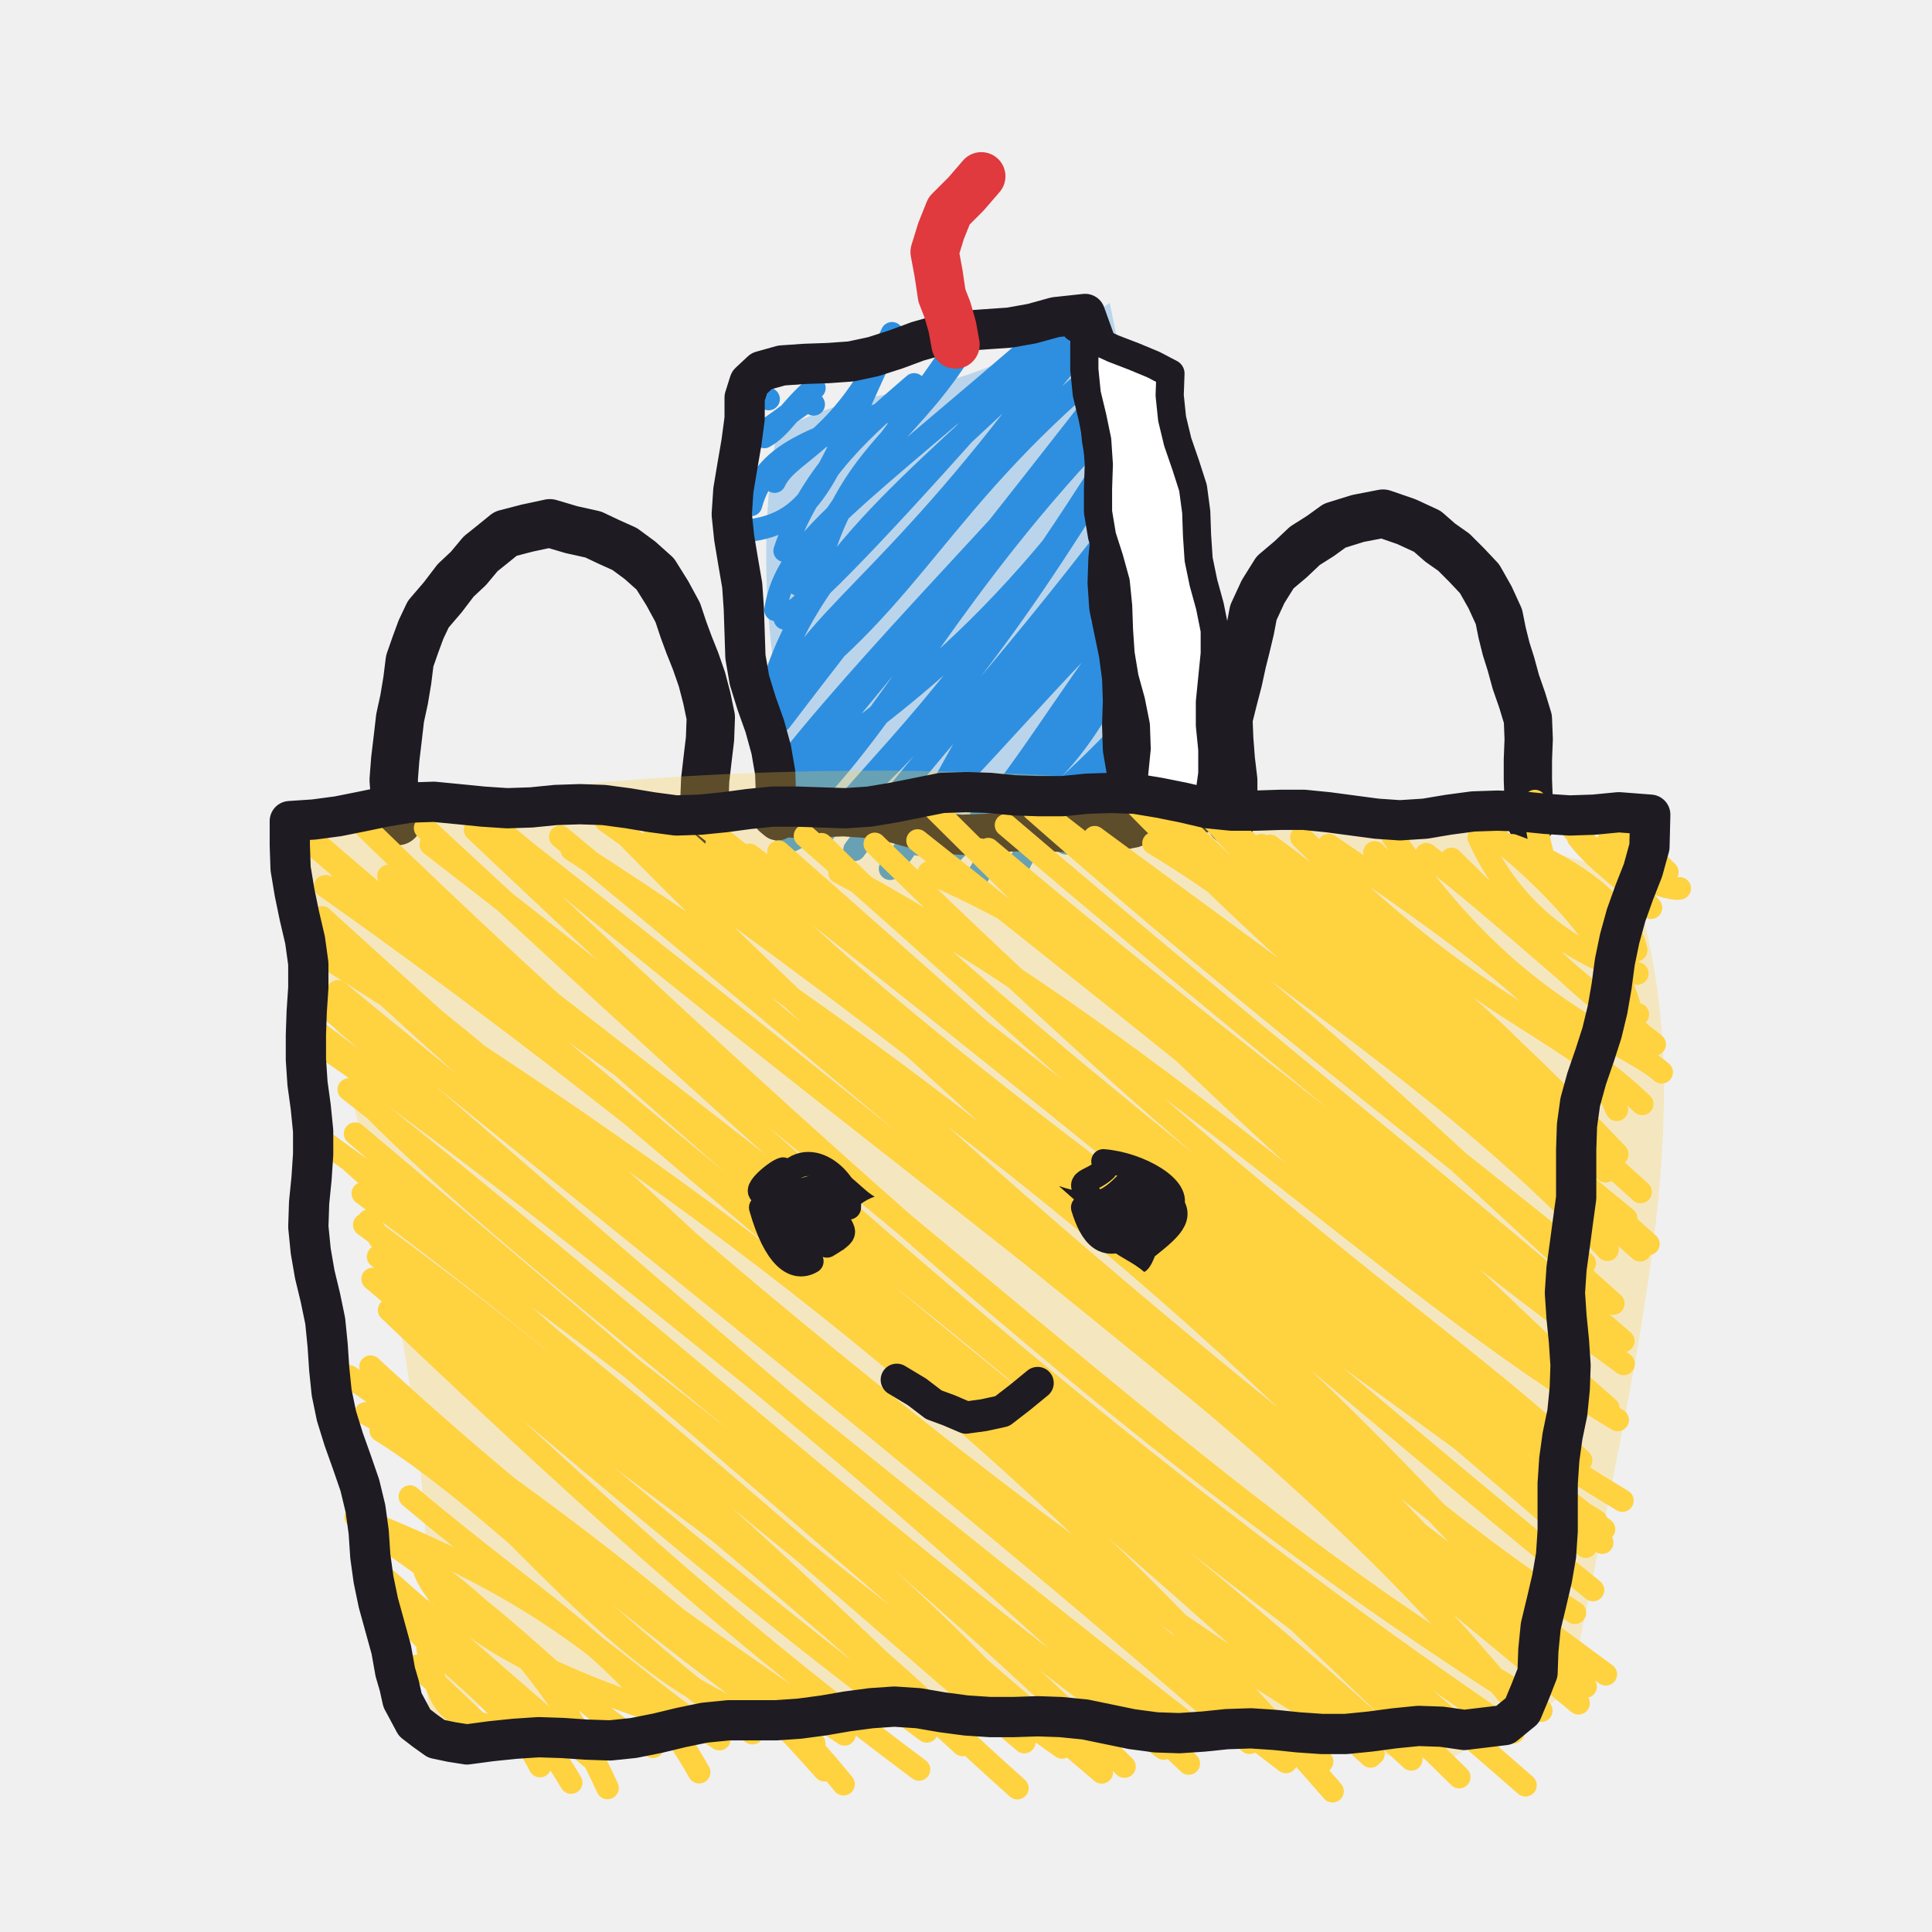
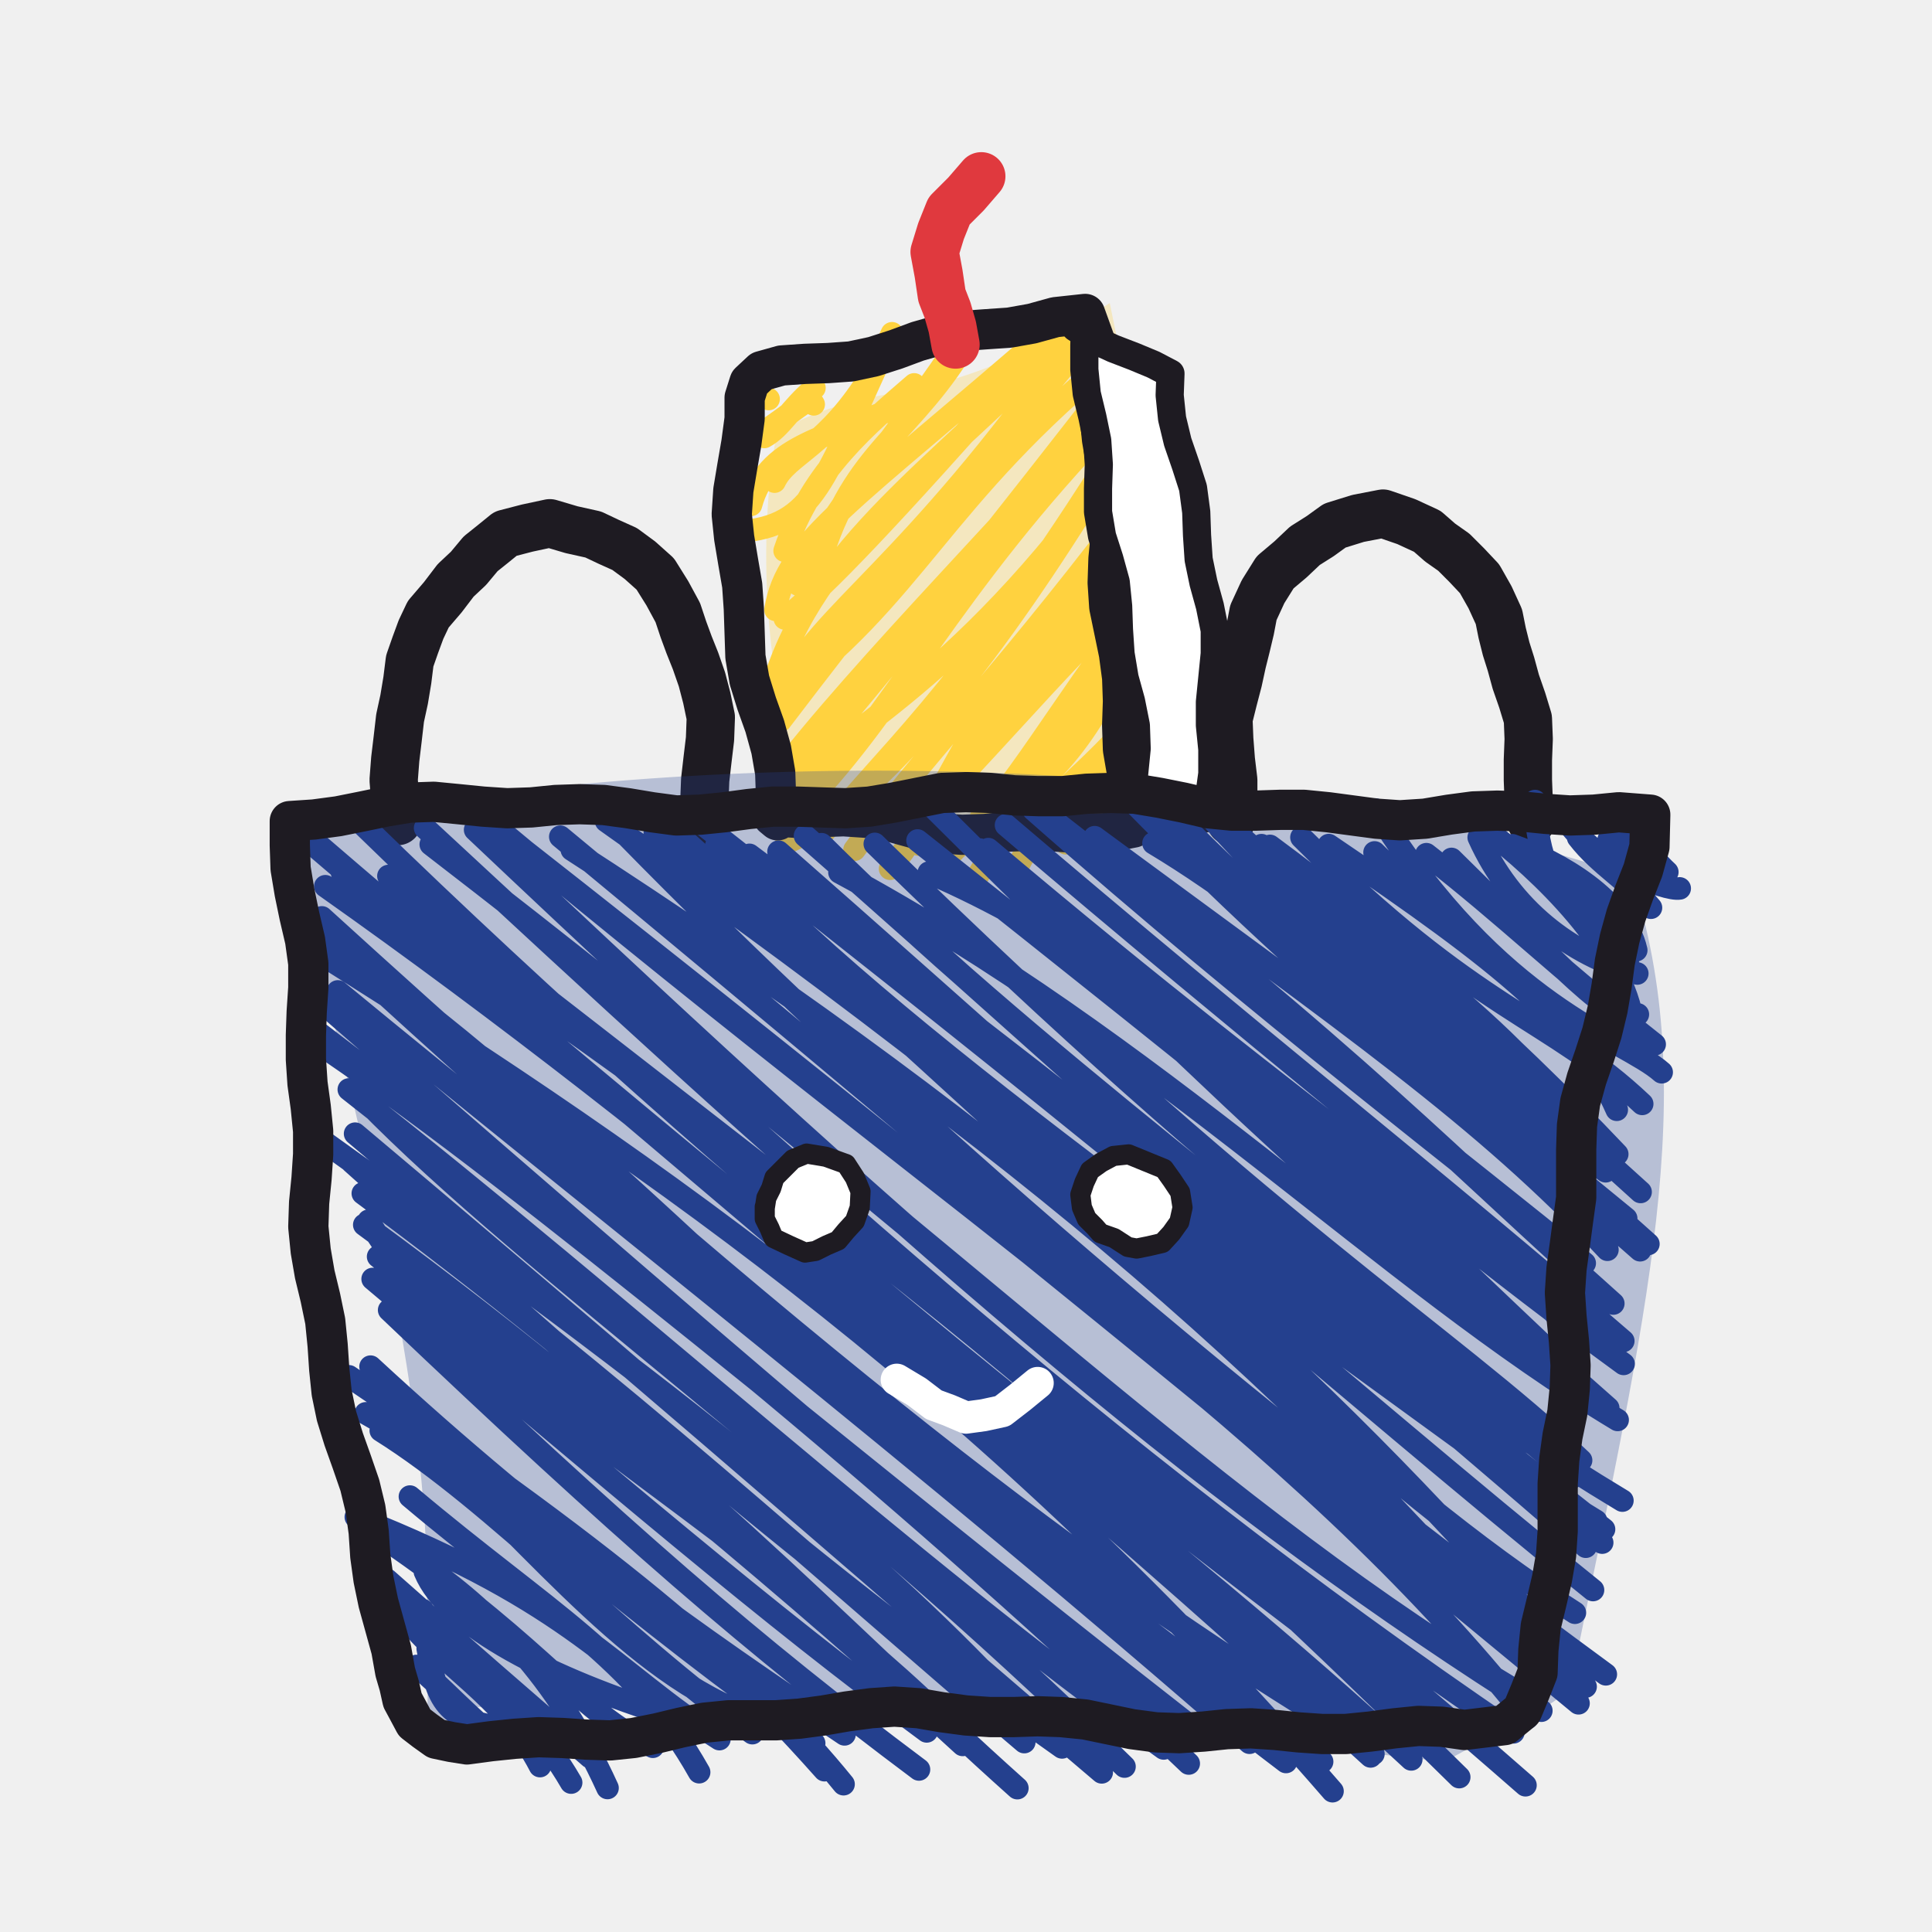
<svg xmlns="http://www.w3.org/2000/svg" viewBox="0 0 240 240" width="240" height="240">
  <path d="M49.4 102.0L49.1 99.4L48.9 96.9L49.1 94.3L49.4 91.8L49.7 89.2L50.2 86.9L50.6 84.5L50.9 82.1L51.6 80.1L52.3 78.2L53.2 76.3L55.0 74.2L56.6 72.1L58.2 70.6L59.7 68.8L61.2 67.6L62.8 66.3L65.5 65.6L68.3 65.0L71.0 65.8L73.7 66.4L75.6 67.3L77.6 68.2L79.5 69.6L81.4 71.3L82.9 73.7L84.2 76.1L84.9 78.2L85.6 80.1L86.4 82.1L87.2 84.4L87.8 86.7L88.3 89.1L88.2 91.8L87.9 94.3L87.6 96.9L87.5 99.5L87.6 102.0" fill="none" stroke="#1E1B22" stroke-width="6" stroke-linecap="round" stroke-linejoin="round" />
  <path d="M152.9 102.0L153.2 99.5L153.2 96.9L152.9 94.4L152.7 91.8L152.6 89.3L153.2 86.9L153.8 84.6L154.3 82.3L154.8 80.3L155.3 78.2L155.7 76.1L156.9 73.5L158.4 71.1L160.3 69.5L162.1 67.8L164.0 66.6L165.8 65.3L168.7 64.4L171.8 63.8L174.7 64.8L177.3 66.0L178.9 67.4L180.6 68.6L182.2 70.2L183.8 71.9L185.1 74.2L186.2 76.6L186.6 78.6L187.1 80.6L187.7 82.5L188.3 84.7L189.1 87.0L189.8 89.3L189.9 91.8L189.8 94.4L189.8 96.9L189.9 99.5L190.2 102.0" fill="none" stroke="#1E1B22" stroke-width="6" stroke-linecap="round" stroke-linejoin="round" />
  <g transform="translate(3 2)">
-     <path d="M101.33 107.88 C91.2 87.69, 91.02 64.77, 93.52 51.68 C94.53 46.92, 87.18 45.31, 95.64 50.55 C108.51 44.48, 113.14 49.47, 134.86 35.65 C139.16 56.37, 142.38 79.5, 144.61 101.25 C124.69 95.24, 114.57 103.26, 99.47 100.94" fill="#2E8FE0" opacity="0.28" />
-     <path d="M92.48 47.57 C92.48 47.57, 92.48 47.57, 92.48 47.57 M92.48 47.57 C92.48 47.57, 92.48 47.57, 92.48 47.57 M91 52.21 C95.89 49.1, 97.46 46.98, 98.08 48.23 M91.94 52.28 C94.08 51.1, 95.18 48.71, 98.17 46.19 M90.29 60.72 C92.25 53.47, 99.1 52.55, 109.03 48.32 M93.22 57.83 C94.85 54.38, 99.71 53.7, 105.43 44.18 M89.58 63.97 C98.62 63.03, 99.66 56.66, 107.81 39.4 M94.47 66.42 C97.87 56.32, 104.94 50.63, 110.56 45.75 M98.19 70.58 C101.68 55.09, 109.19 52.83, 116.07 42.11 M96.17 70.63 C98.36 63.92, 106.09 55.22, 115.51 41.44 M93.34 73.76 C94.63 65.24, 102.94 60.31, 127.68 38.78 M94.49 74.83 C99.48 70.93, 107.8 62.06, 123.75 44.06 M93.02 83.12 C98.24 65.79, 113.66 55.94, 129.59 39.6 M94.1 83.82 C99.36 73.65, 109.81 68.79, 130.03 40.27 M93.15 84.9 C110.95 72.01, 113.62 59.9, 136.11 41.7 M93.96 87.54 C103.58 74.92, 111.42 64.93, 133 38.88 M93.1 95.12 C104.08 80.62, 124.68 60.4, 138.58 43.74 M96.43 93.53 C111.6 75.63, 123.71 60.05, 133.3 47.79 M93.32 97.42 C100.95 88.87, 117.12 82.86, 137.94 52.27 M95.73 99.13 C108.29 86.76, 114.73 71.23, 135.27 50.02 M94.67 102.74 C105.44 97.86, 118.66 81.67, 131.47 61.31 M99.18 101.61 C106.46 92.28, 115.77 85.04, 134.1 56.13 M107.57 105.92 C116.39 95.11, 117.26 82.13, 140.27 64.86 M103.15 103.56 C112.35 90.95, 119.76 84.16, 136.45 62.33 M109.65 101.23 C119.13 92.41, 135.17 72.54, 140.98 69.97 M111.09 102.91 C119.01 89.76, 127.36 78.73, 135.75 69.14 M118.36 106.98 C123.15 99.14, 129.56 89.02, 136.72 76.15 M115.32 103.89 C123.2 96.06, 128.62 85.84, 137.96 73.7 M123.64 101.54 C122.65 90.02, 132 84.95, 136.89 78.82 M118.84 99.56 C127.32 96.81, 133.86 86.86, 136.88 78.8 M123.34 105.93 C125.15 101.49, 131.03 95.61, 141.66 87.2 M123.18 102.32 C127.44 96.89, 130.82 95.52, 139.86 85.2 M130.59 101.47 C131.1 101.44, 135.87 93.75, 140.37 90.07 M129.4 102.75 C133.29 98.18, 135.89 93.3, 138.51 91.29 M135.02 101.57 C136.17 100.12, 136.21 101.17, 138.84 97.81 M135.19 101.6 C135.72 100.6, 137.08 100.28, 139.11 97.8" fill="none" stroke="#2E8FE0" stroke-width="2.8" stroke-linecap="round" stroke-linejoin="round" />
+     <path d="M101.33 107.88 C91.2 87.69, 91.02 64.77, 93.52 51.68 C94.53 46.92, 87.18 45.31, 95.64 50.55 C108.51 44.48, 113.14 49.47, 134.86 35.65 C139.16 56.37, 142.38 79.5, 144.61 101.25 C124.69 95.24, 114.57 103.26, 99.47 100.94" fill="#FFD23F" opacity="0.28" />
+     <path d="M92.48 47.57 C92.48 47.57, 92.48 47.57, 92.48 47.57 M92.48 47.57 C92.48 47.57, 92.48 47.57, 92.48 47.57 M91 52.21 C95.89 49.1, 97.46 46.98, 98.08 48.23 M91.94 52.28 C94.08 51.1, 95.18 48.71, 98.17 46.19 M90.29 60.72 C92.25 53.47, 99.1 52.55, 109.03 48.32 M93.22 57.83 C94.85 54.38, 99.71 53.7, 105.43 44.18 M89.58 63.97 C98.62 63.03, 99.66 56.66, 107.81 39.4 M94.47 66.42 C97.87 56.32, 104.94 50.63, 110.56 45.75 M98.19 70.58 C101.68 55.09, 109.19 52.83, 116.07 42.11 M96.17 70.63 C98.36 63.92, 106.09 55.22, 115.51 41.44 M93.34 73.76 C94.63 65.24, 102.94 60.31, 127.68 38.78 M94.49 74.83 C99.48 70.93, 107.8 62.06, 123.75 44.06 M93.02 83.12 C98.24 65.79, 113.66 55.94, 129.59 39.6 M94.1 83.82 C99.36 73.65, 109.81 68.79, 130.03 40.27 M93.15 84.9 C110.95 72.01, 113.62 59.9, 136.11 41.7 M93.96 87.54 C103.58 74.92, 111.42 64.93, 133 38.88 M93.1 95.12 C104.08 80.62, 124.68 60.4, 138.58 43.74 M96.43 93.53 C111.6 75.63, 123.71 60.05, 133.3 47.79 M93.32 97.42 C100.95 88.87, 117.12 82.86, 137.94 52.27 M95.73 99.13 C108.29 86.76, 114.73 71.23, 135.27 50.02 M94.67 102.74 C105.44 97.86, 118.66 81.67, 131.47 61.31 M99.18 101.61 C106.46 92.28, 115.77 85.04, 134.1 56.13 M107.57 105.92 C116.39 95.11, 117.26 82.13, 140.27 64.86 M103.15 103.56 C112.35 90.95, 119.76 84.16, 136.45 62.33 M109.65 101.23 C119.13 92.41, 135.17 72.54, 140.98 69.97 M111.09 102.91 C119.01 89.76, 127.36 78.73, 135.75 69.14 M118.36 106.98 C123.15 99.14, 129.56 89.02, 136.72 76.15 M115.32 103.89 C123.2 96.06, 128.62 85.84, 137.96 73.7 M123.64 101.54 C122.65 90.02, 132 84.95, 136.89 78.82 M118.84 99.56 C127.32 96.81, 133.86 86.86, 136.88 78.8 M123.34 105.93 C125.15 101.49, 131.03 95.61, 141.66 87.2 M123.18 102.32 C127.44 96.89, 130.82 95.52, 139.86 85.2 M130.59 101.47 C131.1 101.44, 135.87 93.75, 140.37 90.07 M129.4 102.75 C133.29 98.18, 135.89 93.3, 138.51 91.29 M135.02 101.57 C136.17 100.12, 136.21 101.17, 138.84 97.81 M135.19 101.6 C135.72 100.6, 137.08 100.28, 139.11 97.8" fill="none" stroke="#FFD23F" stroke-width="2.8" stroke-linecap="round" stroke-linejoin="round" />
  </g>
  <path d="M96.6 101.9L96.4 98.9L96.3 96.0L95.8 93.1L95.0 90.2L94.0 87.4L93.1 84.5L92.6 81.6L92.5 78.6L92.4 75.6L92.2 72.7L91.7 69.8L91.2 66.8L90.9 63.9L91.1 60.9L91.6 57.9L92.1 55.0L92.5 52.0L92.5 49.4L93.1 47.5L94.6 46.1L97.1 45.4L100.0 45.2L102.9 45.1L105.7 44.9L108.5 44.3L111.3 43.4L114.0 42.4L116.8 41.6L119.7 41.1L122.5 40.9L125.4 40.7L128.2 40.2L131.1 39.4L134.8 39.0L136.1 42.6L136.5 45.6L136.5 48.6L136.6 51.6L136.9 54.6L137.4 57.5L137.9 60.5L138.1 63.4L138.0 66.4L137.7 69.4L137.6 72.4L137.8 75.4L138.4 78.3L139.0 81.2L139.4 84.2L139.5 87.1L139.4 90.1L139.5 93.1L140.0 96.0L140.6 99.0L140.8 102.8L137.2 103.5L134.2 103.5L131.2 103.3L128.3 103.2L125.3 103.3L122.4 103.6L119.5 103.7L116.5 103.5L113.6 102.9L110.7 102.1L107.8 101.6L104.8 101.4L101.9 101.5L99.0 101.6L96.0 101.4Z" fill="none" stroke="#1E1B22" stroke-width="5" stroke-linecap="round" stroke-linejoin="round" />
  <path d="M133.6 40.7L135.9 42.2L138.3 43.3L140.9 44.3L143.3 45.3L145.4 46.4L145.3 49.1L145.6 52.0L146.3 54.9L147.3 57.8L148.2 60.6L148.6 63.6L148.7 66.5L148.9 69.5L149.5 72.4L150.3 75.3L150.9 78.3L150.9 81.2L150.6 84.2L150.3 87.2L150.3 90.1L150.6 93.1L150.6 96.1L150.2 99.0L149.6 101.7L147.5 101.0L145.0 100.9L142.5 101.1L140.5 101.6L140.6 99.0L140.9 96.0L141.2 93.0L141.1 90.1L140.5 87.1L139.7 84.2L139.2 81.2L139.0 78.2L138.9 75.3L138.6 72.3L137.8 69.4L136.9 66.6L136.4 63.6L136.4 60.7L136.5 57.7L136.3 54.7L135.7 51.8L135.0 48.9L134.7 45.9L134.7 42.9L134.8 39.8Z" fill="#FFFFFF" stroke="#1E1B22" stroke-width="3.5" stroke-linecap="round" stroke-linejoin="round" />
  <path d="M118.7 42.8L118.3 40.6L117.7 38.5L117.0 36.7L116.6 34.0L116.1 31.3L116.9 28.7L117.9 26.2L120.0 24.1L121.9 21.9" fill="none" stroke="#E0393E" stroke-width="6" stroke-linecap="round" stroke-linejoin="round" />
  <g transform="translate(3 2)">
-     <path d="M40.01 99.34 C90.38 90.24, 155.09 91.84, 199.7 106.93 C208.33 133.53, 201.68 160.53, 192.16 207.07 C191.73 209.51, 181.5 213.89, 176.51 216.83 C134.26 212.15, 103.34 209.49, 56.11 210.05 C47.73 219.5, 50.95 210.08, 49.89 202.1 C51.3 177.06, 43.66 144.22, 33.1 104.2" fill="#FFD23F" opacity="0.28" />
-     <path d="M51.49 213.99 C51.49 213.99, 51.49 213.99, 51.49 213.99 M51.49 213.99 C51.49 213.99, 51.49 213.99, 51.49 213.99 M60.63 212.8 C52.6 211.82, 51.38 209.93, 50.13 202.77 M58.87 214.15 C55.1 211.15, 51.67 207.35, 48.74 204.95 M67.95 219.44 C61.1 207.63, 56.35 211.05, 49.49 198 M64.08 217.39 C59.48 208.53, 52.22 205.32, 46.75 198.24 M72.47 220.11 C66.05 206.02, 57.68 197.98, 49.16 192.06 M70.3 216.28 C61.95 209.02, 54.32 202.44, 45.07 194.23 M80.28 211.16 C65.46 206.54, 52.58 200.03, 49.78 193.24 M78.1 214.99 C69.1 210.78, 64.87 203.14, 46.26 190.17 M86.37 214.04 C73.12 205.63, 68.45 197.17, 41.2 186.45 M83.85 218.15 C75.85 203.92, 65.06 198.35, 47.92 183.91 M89.25 210.77 C74.33 204.91, 61.27 187.43, 46.17 174.16 M90.46 213.3 C73.85 201.39, 58.54 184.62, 44.3 175.71 M99.42 217.9 C80.97 197.13, 66.33 187.11, 42.43 173.57 M98.14 214.55 C75.96 198.86, 58.22 182.95, 45.82 173.51 M101.79 219.64 C91.3 206.73, 74.76 192.18, 40.34 168.97 M101.91 213.45 C84.01 201.45, 65.81 188.83, 43.03 167.77 M112.12 213.08 C92.35 198.51, 73.43 182.25, 43.29 156.88 M111.16 217.81 C90.88 202.65, 74.38 188.39, 45.34 160.74 M113.69 211.05 C87.63 186.03, 53.1 167.94, 42.79 149.64 M116.59 214.76 C96.07 195.88, 72.16 176.27, 43.97 154.1 M123.38 220.13 C100.43 199.61, 83.2 180.16, 42.25 150.15 M124.24 214.41 C99.95 193.84, 73.57 169.5, 42.07 146.25 M125.27 212.16 C108.67 193.89, 88.08 176.17, 36.7 139.45 M128.93 215.07 C95.64 191.56, 65.18 164.32, 40.7 142.37 M136.69 217.45 C100.27 181.63, 63 155.85, 42.34 134.65 M133.86 218.17 C111.3 199.04, 87.63 178, 41.11 138.83 M144.91 212.45 C100.34 177.68, 63.13 145.74, 37.86 128.5 M141.56 215.2 C109.85 192.53, 75.56 160.97, 40.33 133.34 M144.38 212.97 C123.47 196.92, 99.84 177.25, 35.44 121.15 M144.67 217.07 C111.27 185.17, 75.14 155.6, 36.52 126.26 M156.75 216.88 C108.75 180.46, 75.4 141.99, 41.29 117.24 M152.22 214.49 C112.56 179.79, 69.38 146.29, 38.96 121.16 M162.53 220.51 C120.73 172.28, 79.18 143.09, 37.18 116.72 M161.24 216.84 C117.63 184.17, 81.06 155.13, 36.71 114.01 M163.32 212.58 C136.76 196.32, 104.93 173.83, 36.98 111.96 M167.61 215.88 C124.01 175.97, 81.53 139.24, 37.41 108.09 M167.26 216.19 C126.94 179.42, 87.89 147.38, 32.85 100.33 M172.31 216.56 C143.98 190.18, 104.77 161.67, 34.24 100.96 M178.27 218.76 C144.39 185.38, 110.33 153.93, 39.45 106.29 M176.88 213.5 C135.31 182.33, 89.17 146.29, 41.98 100.36 M186.5 219.77 C150.62 188.38, 116.58 162.21, 45.25 106.82 M185 213.2 C133.17 178.01, 92.35 140.3, 49.81 100.86 M186.39 208.68 C148.81 186.5, 118.98 155.62, 50.51 102.89 M188.47 210.51 C148.73 185.49, 114.27 156.2, 56.02 101.08 M186.7 211.43 C158.04 175.31, 119.44 151.45, 58.48 100.61 M193.09 209.59 C146.14 170.74, 103.09 135.75, 60.69 102.51 M193.97 207.52 C158.85 179.79, 121.92 147.7, 66.6 101.94 M189.28 206.69 C156.7 167.4, 117.01 135.19, 68.03 103.55 M196.48 205.99 C145.76 168.82, 104.04 131.65, 74.97 101.93 M190.28 202.26 C164.41 172.72, 136.72 145.55, 72.29 100 M192.64 198.34 C168 182.57, 142.82 156.89, 81.4 101.81 M194.89 195.52 C162.58 169.45, 135.96 144.6, 78.34 101.49 M196.03 189.63 C151.53 156.98, 106.38 125.66, 86 102.99 M193.99 190.14 C153.04 154.59, 113.81 123.6, 83.78 99.99 M196.26 187.97 C164.23 162.82, 144.73 145.02, 90.1 104.19 M195.28 186.93 C164.62 168.29, 141.52 145.79, 93.71 103.8 M198.54 184.41 C163.49 163.34, 137.86 137.59, 97 101.83 M192.39 181.5 C157.99 152.39, 124.32 128.06, 99.05 102.87 M197.95 174.39 C168.88 156.94, 141.07 127.81, 101.28 106.37 M193.41 179.41 C176.72 163.56, 154.43 150.65, 105.67 102.83 M192.19 169.64 C172.19 155.68, 152.75 137.95, 111.85 97.24 M196.78 172.92 C173.76 152.41, 148.89 132.44, 110.98 102.41 M192.3 168.46 C172.26 149.96, 144.2 120.12, 112.38 106.4 M198.69 167.43 C166.85 144.21, 141.15 120.39, 118.71 103.53 M193.17 164.4 C179.06 148.59, 162.61 139.65, 119.77 103.48 M198.65 164.58 C175.56 144.59, 153.36 127.29, 121.97 100.5 M193.86 154.92 C179.97 143.4, 154.36 124.14, 125.37 98.58 M197.41 159.93 C177.89 142.55, 165.59 129.17, 127.65 99.75 M200.74 153.31 C186.53 140.73, 165.17 125.71, 137.26 97.13 M196.68 153.25 C181.28 136.77, 164.75 125.42, 132.98 102 M201.77 152.53 C177.8 130.99, 158.84 115.84, 140.69 97.14 M199.01 149.36 C177.45 131.85, 158.08 113.41, 140.29 102.75 M196.46 143.5 C187.3 136.84, 168.82 123.02, 146.93 99.05 M200.8 146.07 C187.45 133.95, 171.72 120.02, 149.72 100.71 M195.15 142.99 C191.83 131.1, 170.63 115.84, 153.71 102.99 M197.9 141.37 C183.47 126.14, 169.04 113.63, 154.76 103.08 M201 135.13 C189.68 124.4, 180.46 123.83, 158.67 102.02 M197.84 135.86 C193.31 125.54, 184.03 117.82, 162.06 102.98 M203.42 131.2 C198.71 126.99, 183.21 123.22, 167.85 98.56 M200.47 128.63 C192.38 125.72, 180.53 116.55, 167.75 103.89 M200.46 124.01 C197.68 125.64, 190.49 117.61, 177.31 104.7 M202.55 127.73 C190.44 118.16, 184.23 111.92, 174.19 104.11 M199.89 125.32 C198.78 116.08, 188.39 106.21, 181.52 100.97 M200.39 118.93 C192.11 116.6, 184.69 110.93, 180.69 102.03 M199.32 116.93 C195.9 108.77, 188.32 112.89, 187.68 97.51 M200.26 116.04 C198.86 109.79, 190.68 105.03, 184.86 103 M205.66 108.36 C203.92 108.69, 195.17 105.3, 191.5 99.85 M202.09 110.76 C199.42 107.52, 195.75 105.54, 193.04 102.04 M204.12 106.33 C201.72 104.14, 201.53 102.39, 196.84 102.29 M203.46 106.61 C200.95 105.18, 199.83 103.04, 198.41 102.74" fill="none" stroke="#FFD23F" stroke-width="2.8" stroke-linecap="round" stroke-linejoin="round" />
+     <path d="M40.01 99.34 C90.38 90.24, 155.09 91.84, 199.7 106.93 C208.33 133.53, 201.68 160.53, 192.16 207.07 C191.73 209.51, 181.5 213.89, 176.51 216.83 C134.26 212.15, 103.34 209.49, 56.11 210.05 C47.73 219.5, 50.95 210.08, 49.89 202.1 C51.3 177.06, 43.66 144.22, 33.1 104.2" fill="#24408E" opacity="0.28" />
+     <path d="M51.49 213.99 C51.49 213.99, 51.49 213.99, 51.49 213.99 M51.49 213.99 C51.49 213.99, 51.49 213.99, 51.49 213.99 M60.63 212.8 C52.6 211.82, 51.38 209.93, 50.13 202.77 M58.87 214.15 C55.1 211.15, 51.67 207.35, 48.74 204.95 M67.95 219.44 C61.1 207.63, 56.35 211.05, 49.49 198 M64.08 217.39 C59.48 208.53, 52.22 205.32, 46.75 198.24 M72.47 220.11 C66.05 206.02, 57.68 197.98, 49.16 192.06 M70.3 216.28 C61.95 209.02, 54.32 202.44, 45.07 194.23 M80.28 211.16 C65.46 206.54, 52.58 200.03, 49.78 193.24 M78.1 214.99 C69.1 210.78, 64.87 203.14, 46.26 190.17 M86.37 214.04 C73.12 205.63, 68.45 197.17, 41.2 186.45 M83.85 218.15 C75.85 203.92, 65.06 198.35, 47.92 183.91 M89.25 210.77 C74.33 204.91, 61.27 187.43, 46.17 174.16 M90.46 213.3 C73.85 201.39, 58.54 184.62, 44.3 175.71 M99.42 217.9 C80.97 197.13, 66.33 187.11, 42.43 173.57 M98.14 214.55 C75.96 198.86, 58.22 182.95, 45.82 173.51 M101.79 219.64 C91.3 206.73, 74.76 192.18, 40.34 168.97 M101.91 213.45 C84.01 201.45, 65.81 188.83, 43.03 167.77 M112.12 213.08 C92.35 198.51, 73.43 182.25, 43.29 156.88 M111.16 217.81 C90.88 202.65, 74.38 188.39, 45.34 160.74 M113.69 211.05 C87.63 186.03, 53.1 167.94, 42.79 149.64 M116.59 214.76 C96.07 195.88, 72.16 176.27, 43.97 154.1 M123.38 220.13 C100.43 199.61, 83.2 180.16, 42.25 150.15 M124.24 214.41 C99.95 193.84, 73.57 169.5, 42.07 146.25 M125.27 212.16 C108.67 193.89, 88.08 176.17, 36.7 139.45 M128.93 215.07 C95.64 191.56, 65.18 164.32, 40.7 142.37 M136.69 217.45 C100.27 181.63, 63 155.85, 42.34 134.65 M133.86 218.17 C111.3 199.04, 87.63 178, 41.11 138.83 M144.91 212.45 C100.34 177.68, 63.13 145.74, 37.86 128.5 M141.56 215.2 C109.85 192.53, 75.56 160.97, 40.33 133.34 M144.38 212.97 C123.47 196.92, 99.84 177.25, 35.44 121.15 M144.67 217.07 C111.27 185.17, 75.14 155.6, 36.52 126.26 M156.75 216.88 C108.75 180.46, 75.4 141.99, 41.29 117.24 M152.22 214.49 C112.56 179.79, 69.38 146.29, 38.96 121.16 M162.53 220.51 C120.73 172.28, 79.18 143.09, 37.18 116.72 M161.24 216.84 C117.63 184.17, 81.06 155.13, 36.71 114.01 M163.32 212.58 C136.76 196.32, 104.93 173.83, 36.98 111.96 M167.61 215.88 C124.01 175.97, 81.53 139.24, 37.41 108.09 M167.26 216.19 C126.94 179.42, 87.89 147.38, 32.85 100.33 M172.31 216.56 C143.98 190.18, 104.77 161.67, 34.24 100.96 M178.27 218.76 C144.39 185.38, 110.33 153.93, 39.45 106.29 M176.88 213.5 C135.31 182.33, 89.17 146.29, 41.98 100.36 M186.5 219.77 C150.62 188.38, 116.58 162.21, 45.25 106.82 M185 213.2 C133.17 178.01, 92.35 140.3, 49.81 100.86 M186.39 208.68 C148.81 186.5, 118.98 155.62, 50.51 102.89 M188.47 210.51 C148.73 185.49, 114.27 156.2, 56.02 101.08 M186.7 211.43 C158.04 175.31, 119.44 151.45, 58.48 100.61 M193.09 209.59 C146.14 170.74, 103.09 135.75, 60.69 102.51 M193.97 207.52 C158.85 179.79, 121.92 147.7, 66.6 101.94 M189.28 206.69 C156.7 167.4, 117.01 135.19, 68.03 103.55 M196.48 205.99 C145.76 168.82, 104.04 131.65, 74.97 101.93 M190.28 202.26 C164.41 172.72, 136.72 145.55, 72.29 100 M192.64 198.34 C168 182.57, 142.82 156.89, 81.4 101.81 M194.89 195.52 C162.58 169.45, 135.96 144.6, 78.34 101.49 M196.03 189.63 C151.53 156.98, 106.38 125.66, 86 102.99 M193.99 190.14 C153.04 154.59, 113.81 123.6, 83.78 99.99 M196.26 187.97 C164.23 162.82, 144.73 145.02, 90.1 104.19 M195.28 186.93 C164.62 168.29, 141.52 145.79, 93.71 103.8 M198.54 184.41 C163.49 163.34, 137.86 137.59, 97 101.83 M192.39 181.5 C157.99 152.39, 124.32 128.06, 99.05 102.87 M197.95 174.39 C168.88 156.94, 141.07 127.81, 101.28 106.37 M193.41 179.41 C176.72 163.56, 154.43 150.65, 105.67 102.83 M192.19 169.64 C172.19 155.68, 152.75 137.95, 111.85 97.24 M196.78 172.92 C173.76 152.41, 148.89 132.44, 110.98 102.41 M192.3 168.46 C172.26 149.96, 144.2 120.12, 112.38 106.4 M198.69 167.43 C166.85 144.21, 141.15 120.39, 118.71 103.53 M193.17 164.4 C179.06 148.59, 162.61 139.65, 119.77 103.48 M198.65 164.58 C175.56 144.59, 153.36 127.29, 121.97 100.5 M193.86 154.92 C179.97 143.4, 154.36 124.14, 125.37 98.58 M197.41 159.93 C177.89 142.55, 165.59 129.17, 127.65 99.75 M200.74 153.31 C186.53 140.73, 165.17 125.71, 137.26 97.13 M196.68 153.25 C181.28 136.77, 164.75 125.42, 132.98 102 M201.77 152.53 C177.8 130.99, 158.84 115.84, 140.69 97.14 M199.01 149.36 C177.45 131.85, 158.08 113.41, 140.29 102.75 M196.46 143.5 C187.3 136.84, 168.82 123.02, 146.93 99.05 M200.8 146.07 C187.45 133.95, 171.72 120.02, 149.72 100.71 M195.15 142.99 C191.83 131.1, 170.63 115.84, 153.71 102.99 M197.9 141.37 C183.47 126.14, 169.04 113.63, 154.76 103.08 M201 135.13 C189.68 124.4, 180.46 123.83, 158.67 102.02 M197.84 135.86 C193.31 125.54, 184.03 117.82, 162.06 102.98 M203.42 131.2 C198.71 126.99, 183.21 123.22, 167.85 98.56 M200.47 128.63 C192.38 125.72, 180.53 116.55, 167.75 103.89 M200.46 124.01 C197.68 125.64, 190.49 117.61, 177.31 104.7 M202.55 127.73 C190.44 118.16, 184.23 111.92, 174.19 104.11 M199.89 125.32 C198.78 116.08, 188.39 106.21, 181.52 100.97 M200.39 118.93 C192.11 116.6, 184.69 110.93, 180.69 102.03 M199.32 116.93 C195.9 108.77, 188.32 112.89, 187.68 97.51 M200.26 116.04 C198.86 109.79, 190.68 105.03, 184.86 103 M205.66 108.36 C203.92 108.69, 195.17 105.3, 191.5 99.85 M202.09 110.76 C199.42 107.52, 195.75 105.54, 193.04 102.04 M204.12 106.33 C201.72 104.14, 201.53 102.39, 196.84 102.29 M203.46 106.61 C200.95 105.18, 199.83 103.04, 198.41 102.74" fill="none" stroke="#24408E" stroke-width="2.8" stroke-linecap="round" stroke-linejoin="round" />
  </g>
  <path d="M36.0 102.0L39.0 101.8L42.0 101.4L45.0 100.8L47.9 100.2L50.9 99.7L53.9 99.6L57.0 99.9L60.0 100.2L63.0 100.4L66.0 100.3L69.0 100.0L72.0 99.9L75.0 100.0L78.0 100.4L81.0 100.9L84.0 101.3L87.0 101.2L90.0 100.9L93.0 100.5L96.0 100.2L99.0 100.2L102.0 100.3L105.0 100.4L108.0 100.2L111.0 99.7L114.0 99.1L117.0 98.5L120.0 98.4L123.0 98.5L126.0 98.8L129.0 98.9L132.0 98.9L135.0 98.6L138.0 98.5L141.0 98.6L144.0 99.1L147.0 99.7L150.0 100.4L153.0 100.7L156.0 100.7L159.0 100.6L162.0 100.6L165.0 100.9L168.0 101.3L171.0 101.7L173.9 101.9L177.0 101.7L180.0 101.2L183.0 100.8L186.0 100.7L189.0 100.8L192.0 101.1L195.0 101.3L198.0 101.2L201.1 100.9L205.0 101.2L204.9 105.2L204.1 108.1L203.0 110.9L202.0 113.7L201.2 116.6L200.6 119.5L200.2 122.5L199.7 125.4L199.0 128.3L198.1 131.1L197.1 134.0L196.3 136.9L195.9 139.8L195.8 142.8L195.8 145.8L195.8 148.8L195.4 151.7L195.0 154.7L194.6 157.6L194.4 160.6L194.6 163.6L194.9 166.6L195.1 169.6L195.0 172.5L194.7 175.5L194.1 178.4L193.7 181.3L193.5 184.3L193.5 187.2L193.5 190.2L193.3 193.2L192.8 196.1L192.1 199.1L191.4 202.0L191.1 205.0L191.0 207.8L190.1 210.1L189.1 212.5L188.0 213.4L186.9 214.3L184.4 214.6L181.9 214.9L179.1 214.5L176.2 214.4L173.2 214.7L170.2 215.1L167.2 215.4L164.2 215.4L161.3 215.2L158.4 214.9L155.4 214.7L152.4 214.8L149.5 215.1L146.5 215.3L143.6 215.2L140.6 214.8L137.7 214.2L134.8 213.6L131.8 213.3L128.9 213.2L125.9 213.3L123.0 213.3L120.0 213.1L117.0 212.7L114.1 212.2L111.1 212.0L108.2 212.2L105.2 212.6L102.3 213.1L99.3 213.5L96.4 213.7L93.4 213.7L90.5 213.7L87.5 214.0L84.6 214.6L81.7 215.3L78.7 215.9L75.8 216.2L72.8 216.1L69.9 215.9L66.9 215.8L63.9 216.0L61.0 216.3L58.0 216.7L56.1 216.4L54.2 216.0L52.8 215.0L51.5 214.0L50.7 212.5L50.0 211.2L49.6 209.4L49.1 207.7L48.6 204.9L47.8 202.0L47.0 199.1L46.4 196.2L46.0 193.3L45.8 190.3L45.4 187.4L44.7 184.5L43.7 181.6L42.7 178.8L41.8 175.9L41.2 173.0L40.9 170.1L40.7 167.1L40.4 164.1L39.8 161.2L39.1 158.3L38.6 155.4L38.3 152.4L38.4 149.4L38.7 146.4L38.9 143.4L38.9 140.5L38.6 137.5L38.2 134.6L38.0 131.6L38.0 128.6L38.1 125.7L38.3 122.7L38.3 119.7L37.9 116.8L37.2 113.8L36.6 110.9L36.1 107.9L36.0 105.0L36.0 102.0Z" fill="none" stroke="#1E1B22" stroke-width="5" stroke-linecap="round" stroke-linejoin="round" />
-   <path d="M94.54 150 C94.66 155.54, 99.99 157.59, 104.6 154.88 C105.55 156.91, 103.02 150.69, 108.66 148.64 C106.86 147.83, 102.98 142.24, 100.77 145.99 C94.01 147.96, 94.88 146.36, 95.37 153.18 C94.54 150, 94.54 150, 94.54 150" fill="#1E1B22" />
-   <path d="M94.54 150 C96.28 156.18, 98.67 157.94, 100.81 156.68 M102.73 154.73 C106.21 152.66, 104.19 153.3, 103.63 150 M105.46 150 C105.77 146.83, 100.11 141.43, 96.99 147.02 M97.27 145.27 C96.42 145.47, 92.81 148.44, 95.19 148.25 M94.54 150 C94.54 150, 94.54 150, 94.54 150" fill="none" stroke="#1E1B22" stroke-width="3" stroke-linecap="round" stroke-linejoin="round" />
-   <path d="M134.54 150 C136.86 156.06, 139.33 155.62, 142.15 158.01 C144.04 157.04, 144.45 150.19, 146.34 149.68 C145.77 146.91, 143.18 143.01, 140.21 144.6 C137.14 147.67, 136.63 149.01, 131.55 147.34 C134.54 150, 134.54 150, 134.54 150" fill="#1E1B22" />
-   <path d="M134.54 150 C135.55 153.32, 137.2 155.78, 140.81 153.11 M142.73 154.73 C145.72 152.34, 147.29 150.85, 144.75 148.72 M145.46 150 C146.91 147.71, 141.54 144.59, 137.06 144.25 M137.27 145.27 C135.33 147.04, 133.36 146.44, 135.44 148.6 M134.54 150 C134.54 150, 134.54 150, 134.54 150" fill="none" stroke="#1E1B22" stroke-width="3" stroke-linecap="round" stroke-linejoin="round" />
-   <path d="M111.4 171.4L113.9 172.9L116.0 174.5L117.9 175.2L120.0 176.1L122.2 175.8L124.5 175.3L126.7 173.6L128.9 171.8" fill="none" stroke="#1E1B22" stroke-width="4" stroke-linecap="round" stroke-linejoin="round" />
+   <path d="M95.0 149.9L95.0 151.4L95.6 152.6L96.1 153.8L98.0 154.7L100.0 155.6L101.3 155.4L102.7 154.7L104.1 154.1L105.1 152.9L106.2 151.7L106.8 150.0L106.9 148.0L106.2 146.3L105.1 144.6L102.6 143.7L100.2 143.3L98.5 144.0L97.3 145.2L96.2 146.3L95.8 147.6L95.2 148.8L95.0 150.1Z" fill="#FFFFFF" stroke="#1E1B22" stroke-width="2.5" stroke-linecap="round" stroke-linejoin="round" />
+   <path d="M134.4 150.0L135.0 151.4L136.0 152.4L136.7 153.2L138.4 153.8L140.1 154.9L141.2 155.1L142.7 154.8L144.4 154.4L145.5 153.2L146.5 151.8L146.9 150.0L146.6 148.1L145.6 146.6L144.6 145.2L142.4 144.3L140.2 143.4L138.3 143.6L136.8 144.4L135.4 145.4L134.7 146.9L134.2 148.4L134.4 150.0Z" fill="#FFFFFF" stroke="#1E1B22" stroke-width="2.5" stroke-linecap="round" stroke-linejoin="round" />
+   <path d="M111.4 171.4L113.9 172.9L116.0 174.5L117.9 175.2L120.0 176.1L122.2 175.8L124.5 175.3L126.7 173.6L128.9 171.8" fill="none" stroke="#FFFFFF" stroke-width="4" stroke-linecap="round" stroke-linejoin="round" />
</svg>
